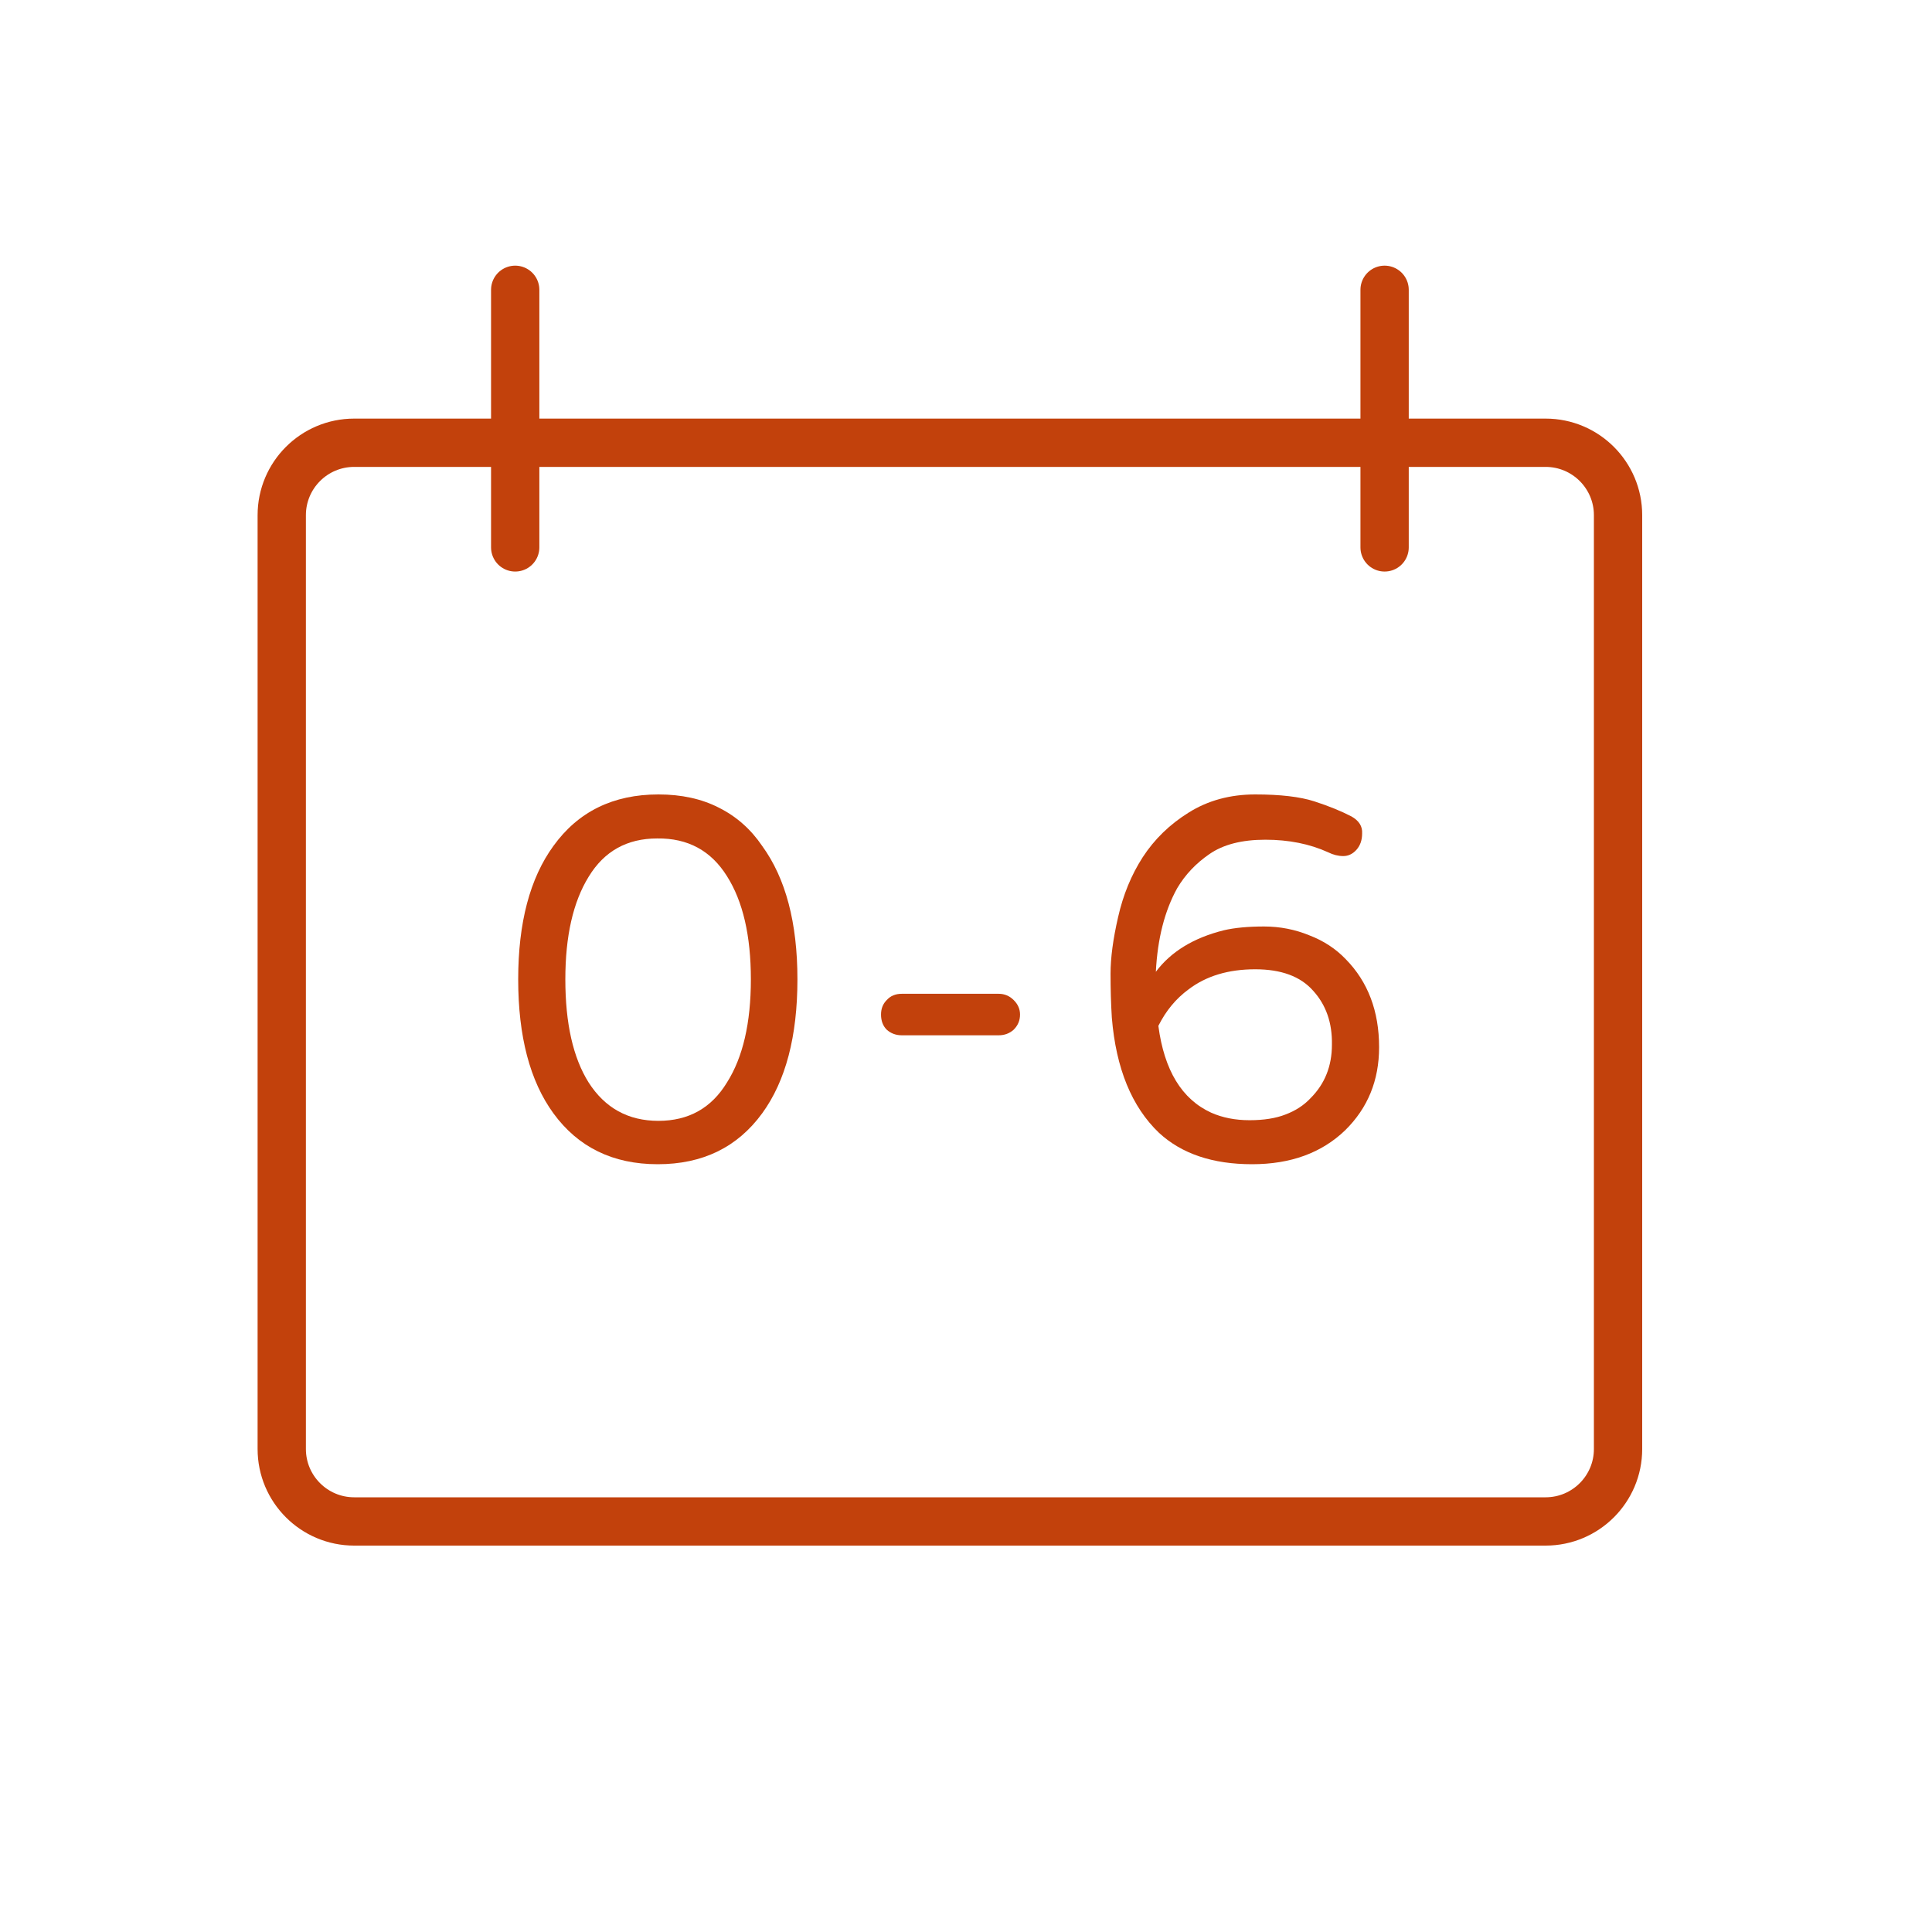
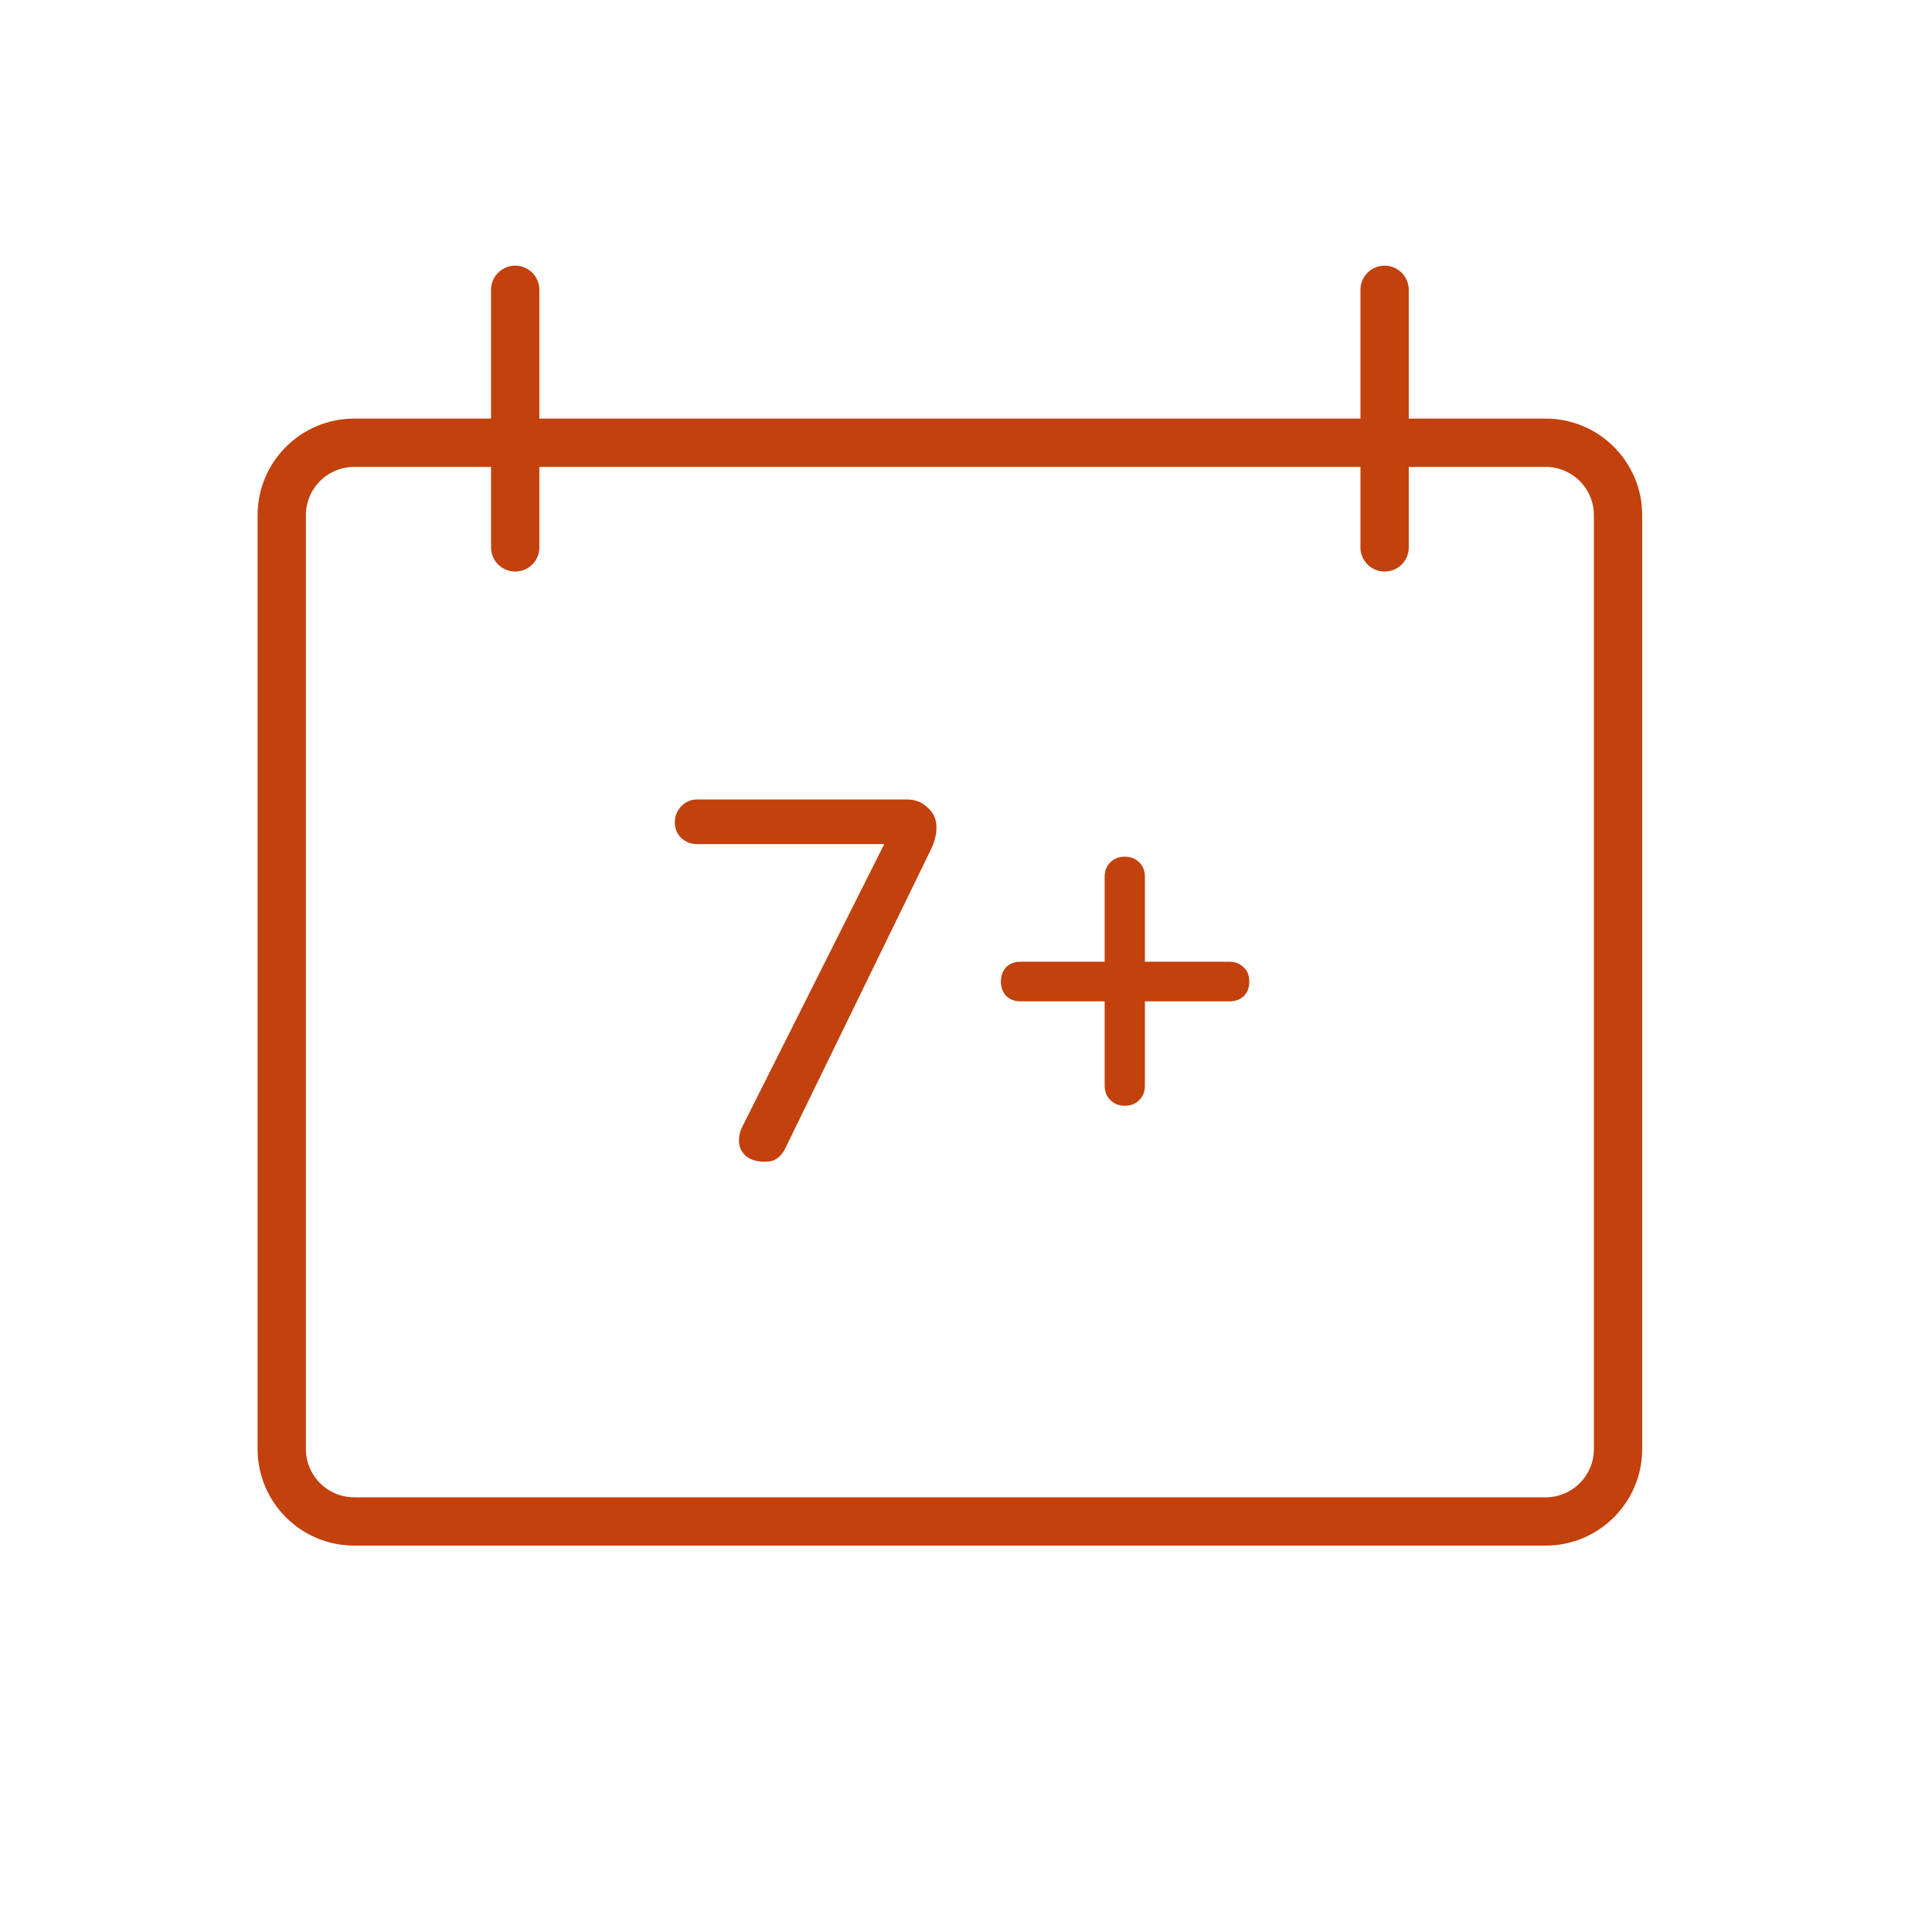
<svg xmlns="http://www.w3.org/2000/svg" width="60" height="60" viewBox="0 0 60 60" fill="none">
-   <g clip-path="url(#clip0_73_1076)">
+   <g clip-path="url(#clip0_86_1094)">
    <rect width="60" height="60" fill="white" />
    <rect x="8.75" y="13.75" width="41.5" height="33.5" rx="2.25" stroke="#C2410C" stroke-width="1.5" />
    <path d="M16 9V17" stroke="#C2410C" stroke-width="1.5" stroke-linecap="round" />
    <path d="M43 9V17" stroke="#C2410C" stroke-width="1.5" stroke-linecap="round" />
-     <path d="M38.005 28.891C38.344 28.812 38.76 28.773 39.255 28.773C39.75 28.773 40.219 28.865 40.661 29.047C41.104 29.216 41.482 29.463 41.794 29.789C42.484 30.492 42.829 31.404 42.829 32.523C42.829 33.552 42.478 34.411 41.775 35.102C41.045 35.805 40.082 36.156 38.884 36.156C37.66 36.156 36.697 35.831 35.993 35.18C35.147 34.372 34.659 33.181 34.529 31.605C34.502 31.176 34.489 30.72 34.489 30.238C34.489 29.744 34.568 29.158 34.724 28.48C34.88 27.79 35.134 27.172 35.486 26.625C35.85 26.065 36.325 25.603 36.911 25.238C37.51 24.861 38.2 24.672 38.982 24.672C39.763 24.672 40.375 24.744 40.818 24.887C41.26 25.03 41.644 25.186 41.97 25.355C42.204 25.486 42.315 25.662 42.302 25.883C42.302 26.091 42.243 26.26 42.126 26.391C42.009 26.521 41.872 26.586 41.716 26.586C41.56 26.586 41.404 26.547 41.247 26.469C40.674 26.208 40.023 26.078 39.294 26.078C38.565 26.078 37.986 26.228 37.556 26.527C37.139 26.814 36.807 27.165 36.56 27.582C36.169 28.285 35.948 29.151 35.896 30.18C36.364 29.555 37.068 29.125 38.005 28.891ZM37.614 34.555C37.966 34.711 38.363 34.789 38.806 34.789C39.249 34.789 39.62 34.73 39.919 34.613C40.232 34.496 40.492 34.327 40.7 34.105C41.143 33.663 41.364 33.109 41.364 32.445C41.377 31.768 41.182 31.208 40.779 30.766C40.388 30.323 39.789 30.102 38.982 30.102C38.148 30.102 37.458 30.31 36.911 30.727C36.521 31.013 36.208 31.391 35.974 31.859C36.156 33.24 36.703 34.138 37.614 34.555Z" fill="#C2410C" />
-     <path d="M31.014 30.863C31.196 30.863 31.352 30.928 31.482 31.059C31.613 31.189 31.678 31.338 31.678 31.508C31.678 31.69 31.613 31.846 31.482 31.977C31.352 32.094 31.196 32.152 31.014 32.152H28.006C27.824 32.152 27.667 32.094 27.537 31.977C27.42 31.859 27.361 31.703 27.361 31.508C27.361 31.326 27.42 31.176 27.537 31.059C27.654 30.928 27.811 30.863 28.006 30.863H31.014Z" fill="#C2410C" />
-     <path d="M20.448 24.672C21.164 24.672 21.789 24.809 22.323 25.082C22.87 25.355 23.319 25.753 23.671 26.273C24.4 27.276 24.765 28.656 24.765 30.414C24.765 32.185 24.4 33.572 23.671 34.574C22.902 35.629 21.822 36.156 20.428 36.156C19.035 36.156 17.955 35.629 17.186 34.574C16.457 33.572 16.093 32.185 16.093 30.414C16.093 28.656 16.457 27.276 17.186 26.273C17.955 25.206 19.042 24.672 20.448 24.672ZM20.448 34.809C21.386 34.809 22.095 34.411 22.577 33.617C23.072 32.836 23.319 31.768 23.319 30.414C23.319 29.06 23.072 27.992 22.577 27.211C22.082 26.417 21.36 26.026 20.409 26.039C19.471 26.039 18.762 26.436 18.28 27.23C17.798 28.012 17.557 29.073 17.557 30.414C17.557 31.781 17.798 32.849 18.28 33.617C18.788 34.411 19.511 34.809 20.448 34.809Z" fill="#C2410C" />
+     <path d="M38.173 29.867C38.356 29.867 38.505 29.926 38.623 30.043C38.74 30.147 38.798 30.297 38.798 30.492C38.798 30.674 38.74 30.824 38.623 30.941C38.505 31.046 38.356 31.098 38.173 31.098H35.556V33.715C35.556 33.897 35.498 34.047 35.38 34.164C35.263 34.281 35.114 34.34 34.931 34.34C34.749 34.34 34.599 34.281 34.482 34.164C34.365 34.047 34.306 33.897 34.306 33.715V31.098H31.689C31.507 31.098 31.357 31.039 31.24 30.922C31.136 30.805 31.084 30.662 31.084 30.492C31.084 30.31 31.136 30.16 31.24 30.043C31.357 29.926 31.507 29.867 31.689 29.867H34.306V27.23C34.306 27.048 34.365 26.898 34.482 26.781C34.599 26.664 34.749 26.605 34.931 26.605C35.114 26.605 35.263 26.664 35.38 26.781C35.498 26.898 35.556 27.048 35.556 27.23V29.867H38.173Z" fill="#C2410C" />
+     <path d="M28.164 24.828C28.424 24.828 28.639 24.913 28.809 25.082C28.991 25.238 29.082 25.44 29.082 25.688C29.082 25.922 29.023 26.156 28.906 26.391L24.375 35.688C24.232 35.961 24.023 36.091 23.75 36.078C23.49 36.078 23.288 36.013 23.145 35.883C23.014 35.753 22.949 35.603 22.949 35.434C22.949 35.264 22.988 35.108 23.066 34.965L27.461 26.215H21.641C21.458 26.215 21.296 26.15 21.152 26.02C21.022 25.889 20.957 25.727 20.957 25.531C20.957 25.349 21.022 25.186 21.152 25.043C21.296 24.9 21.458 24.828 21.641 24.828H28.164Z" fill="#C2410C" />
  </g>
  <defs>
-     <clipPath id="clip0_73_1076">
+     <clipPath id="clip0_86_1094">
      <rect width="60" height="60" fill="white" />
    </clipPath>
  </defs>
</svg>
